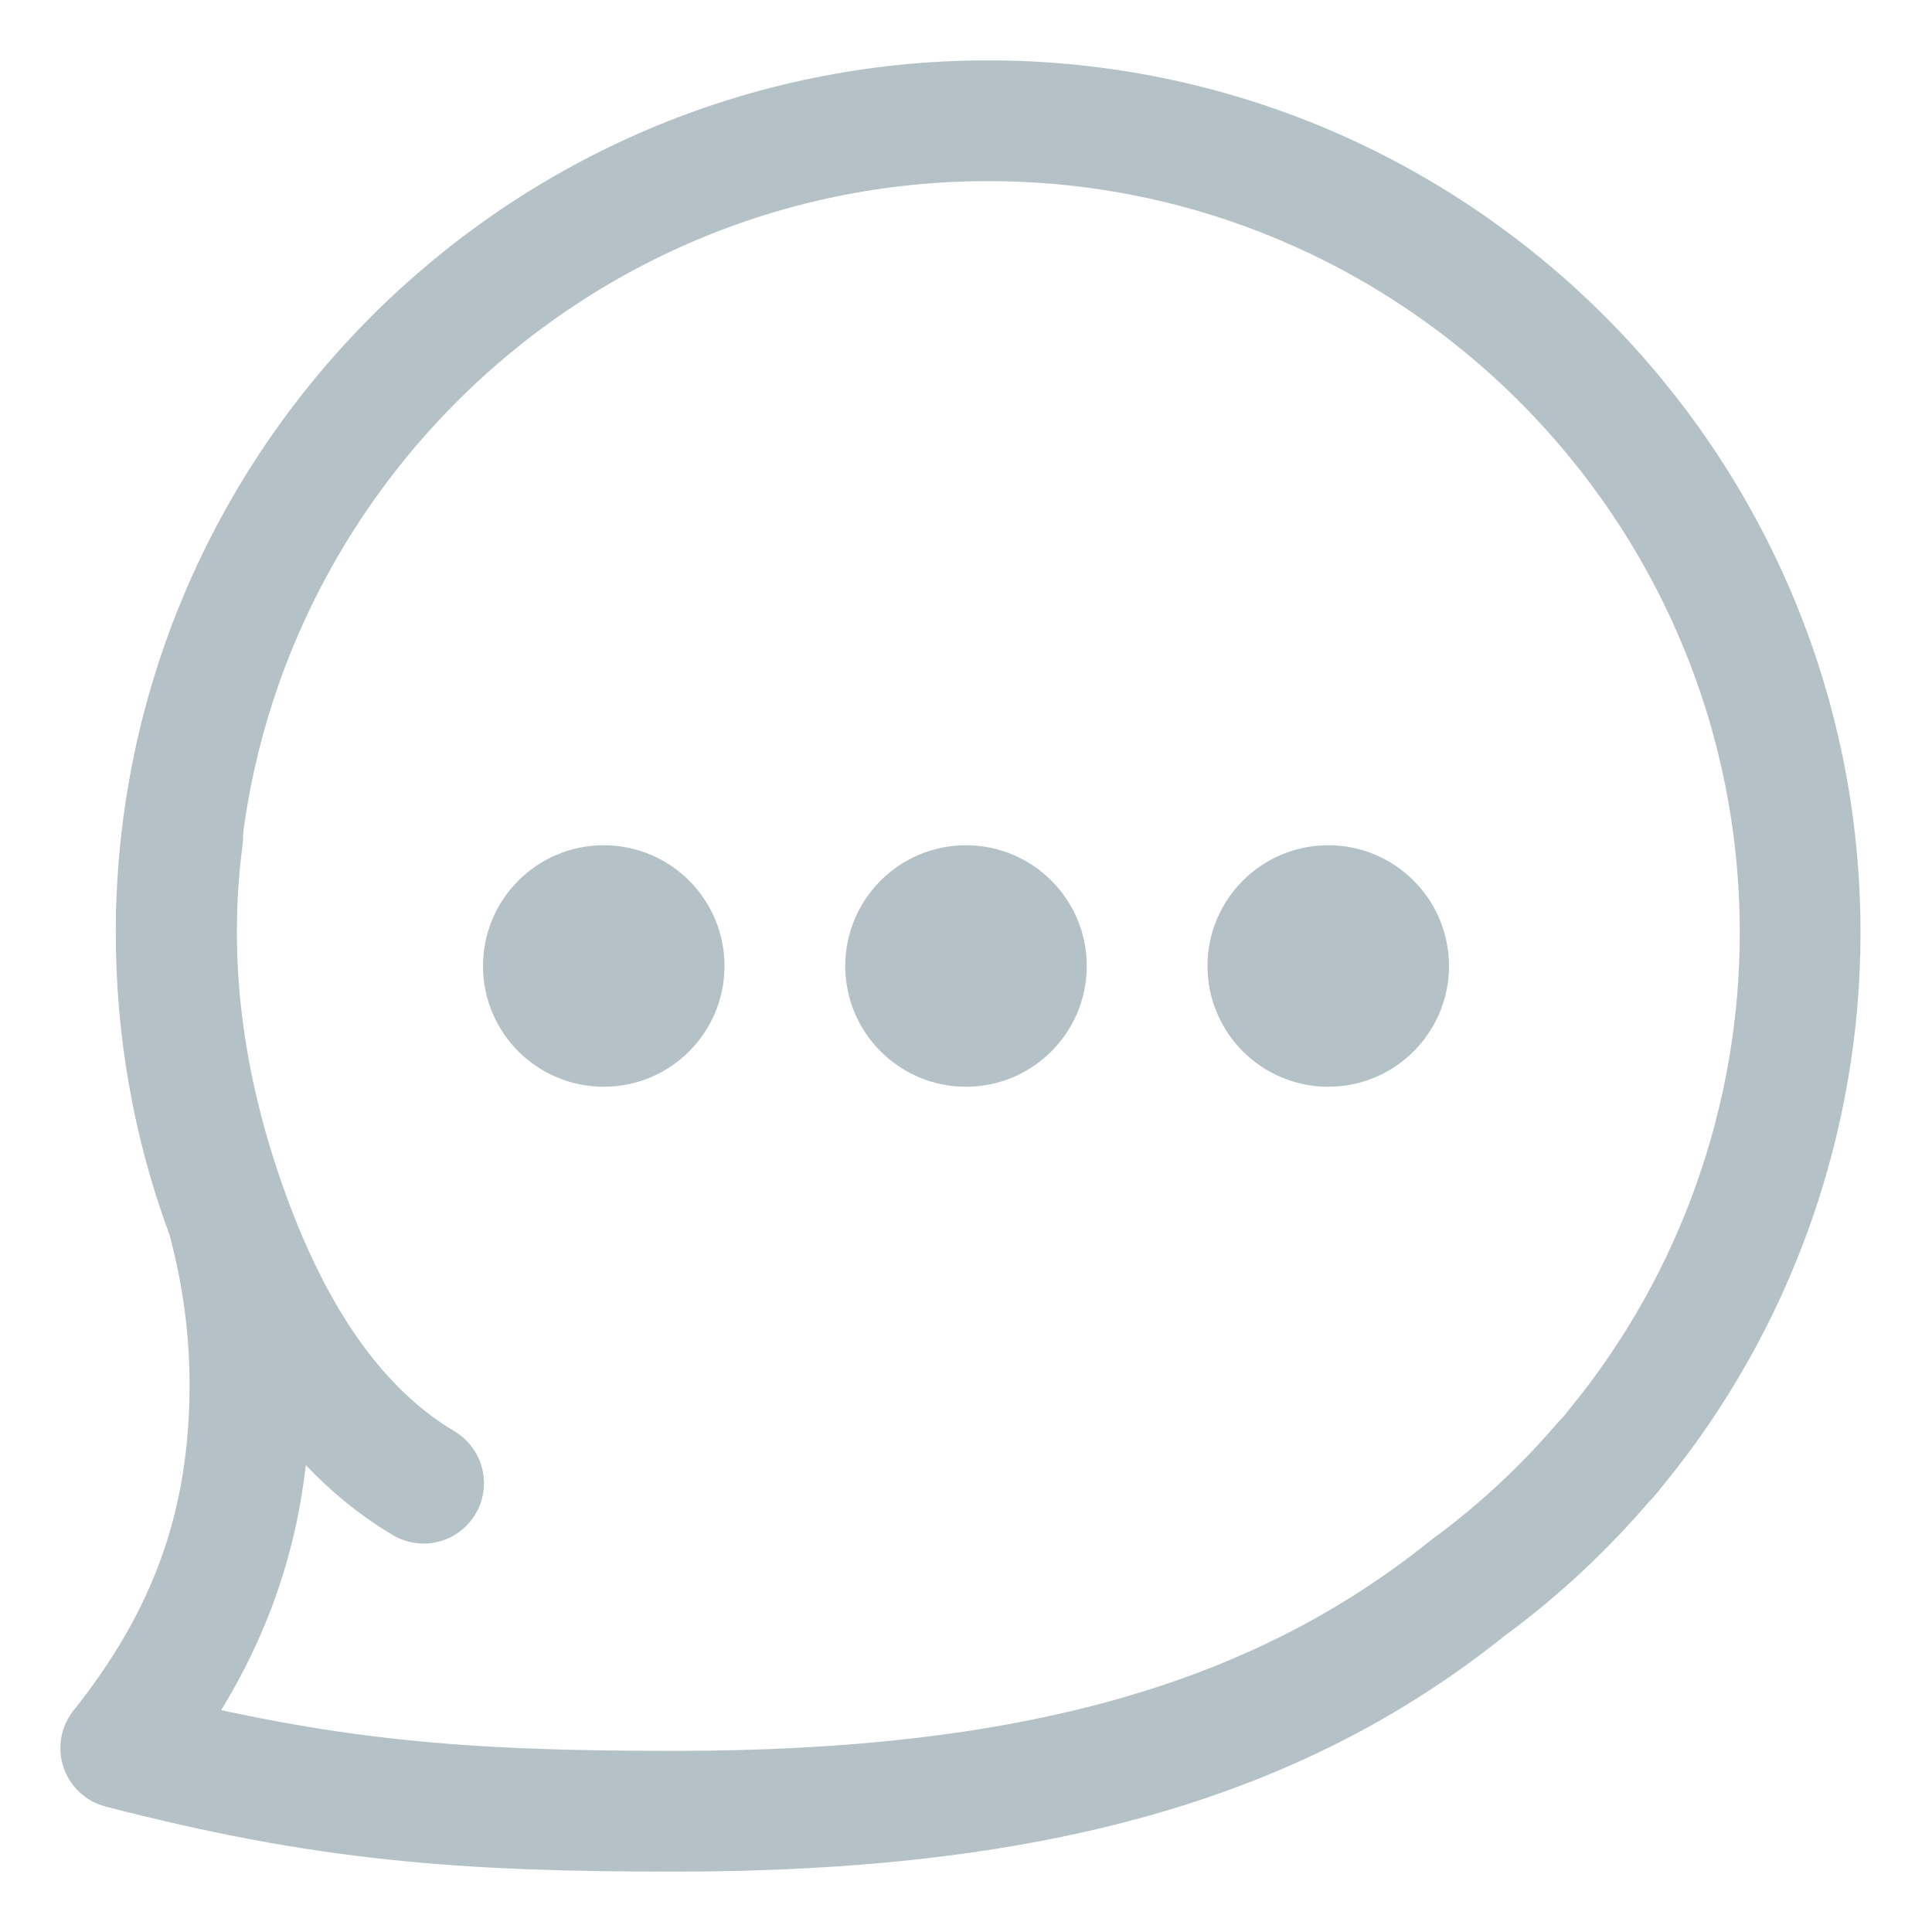
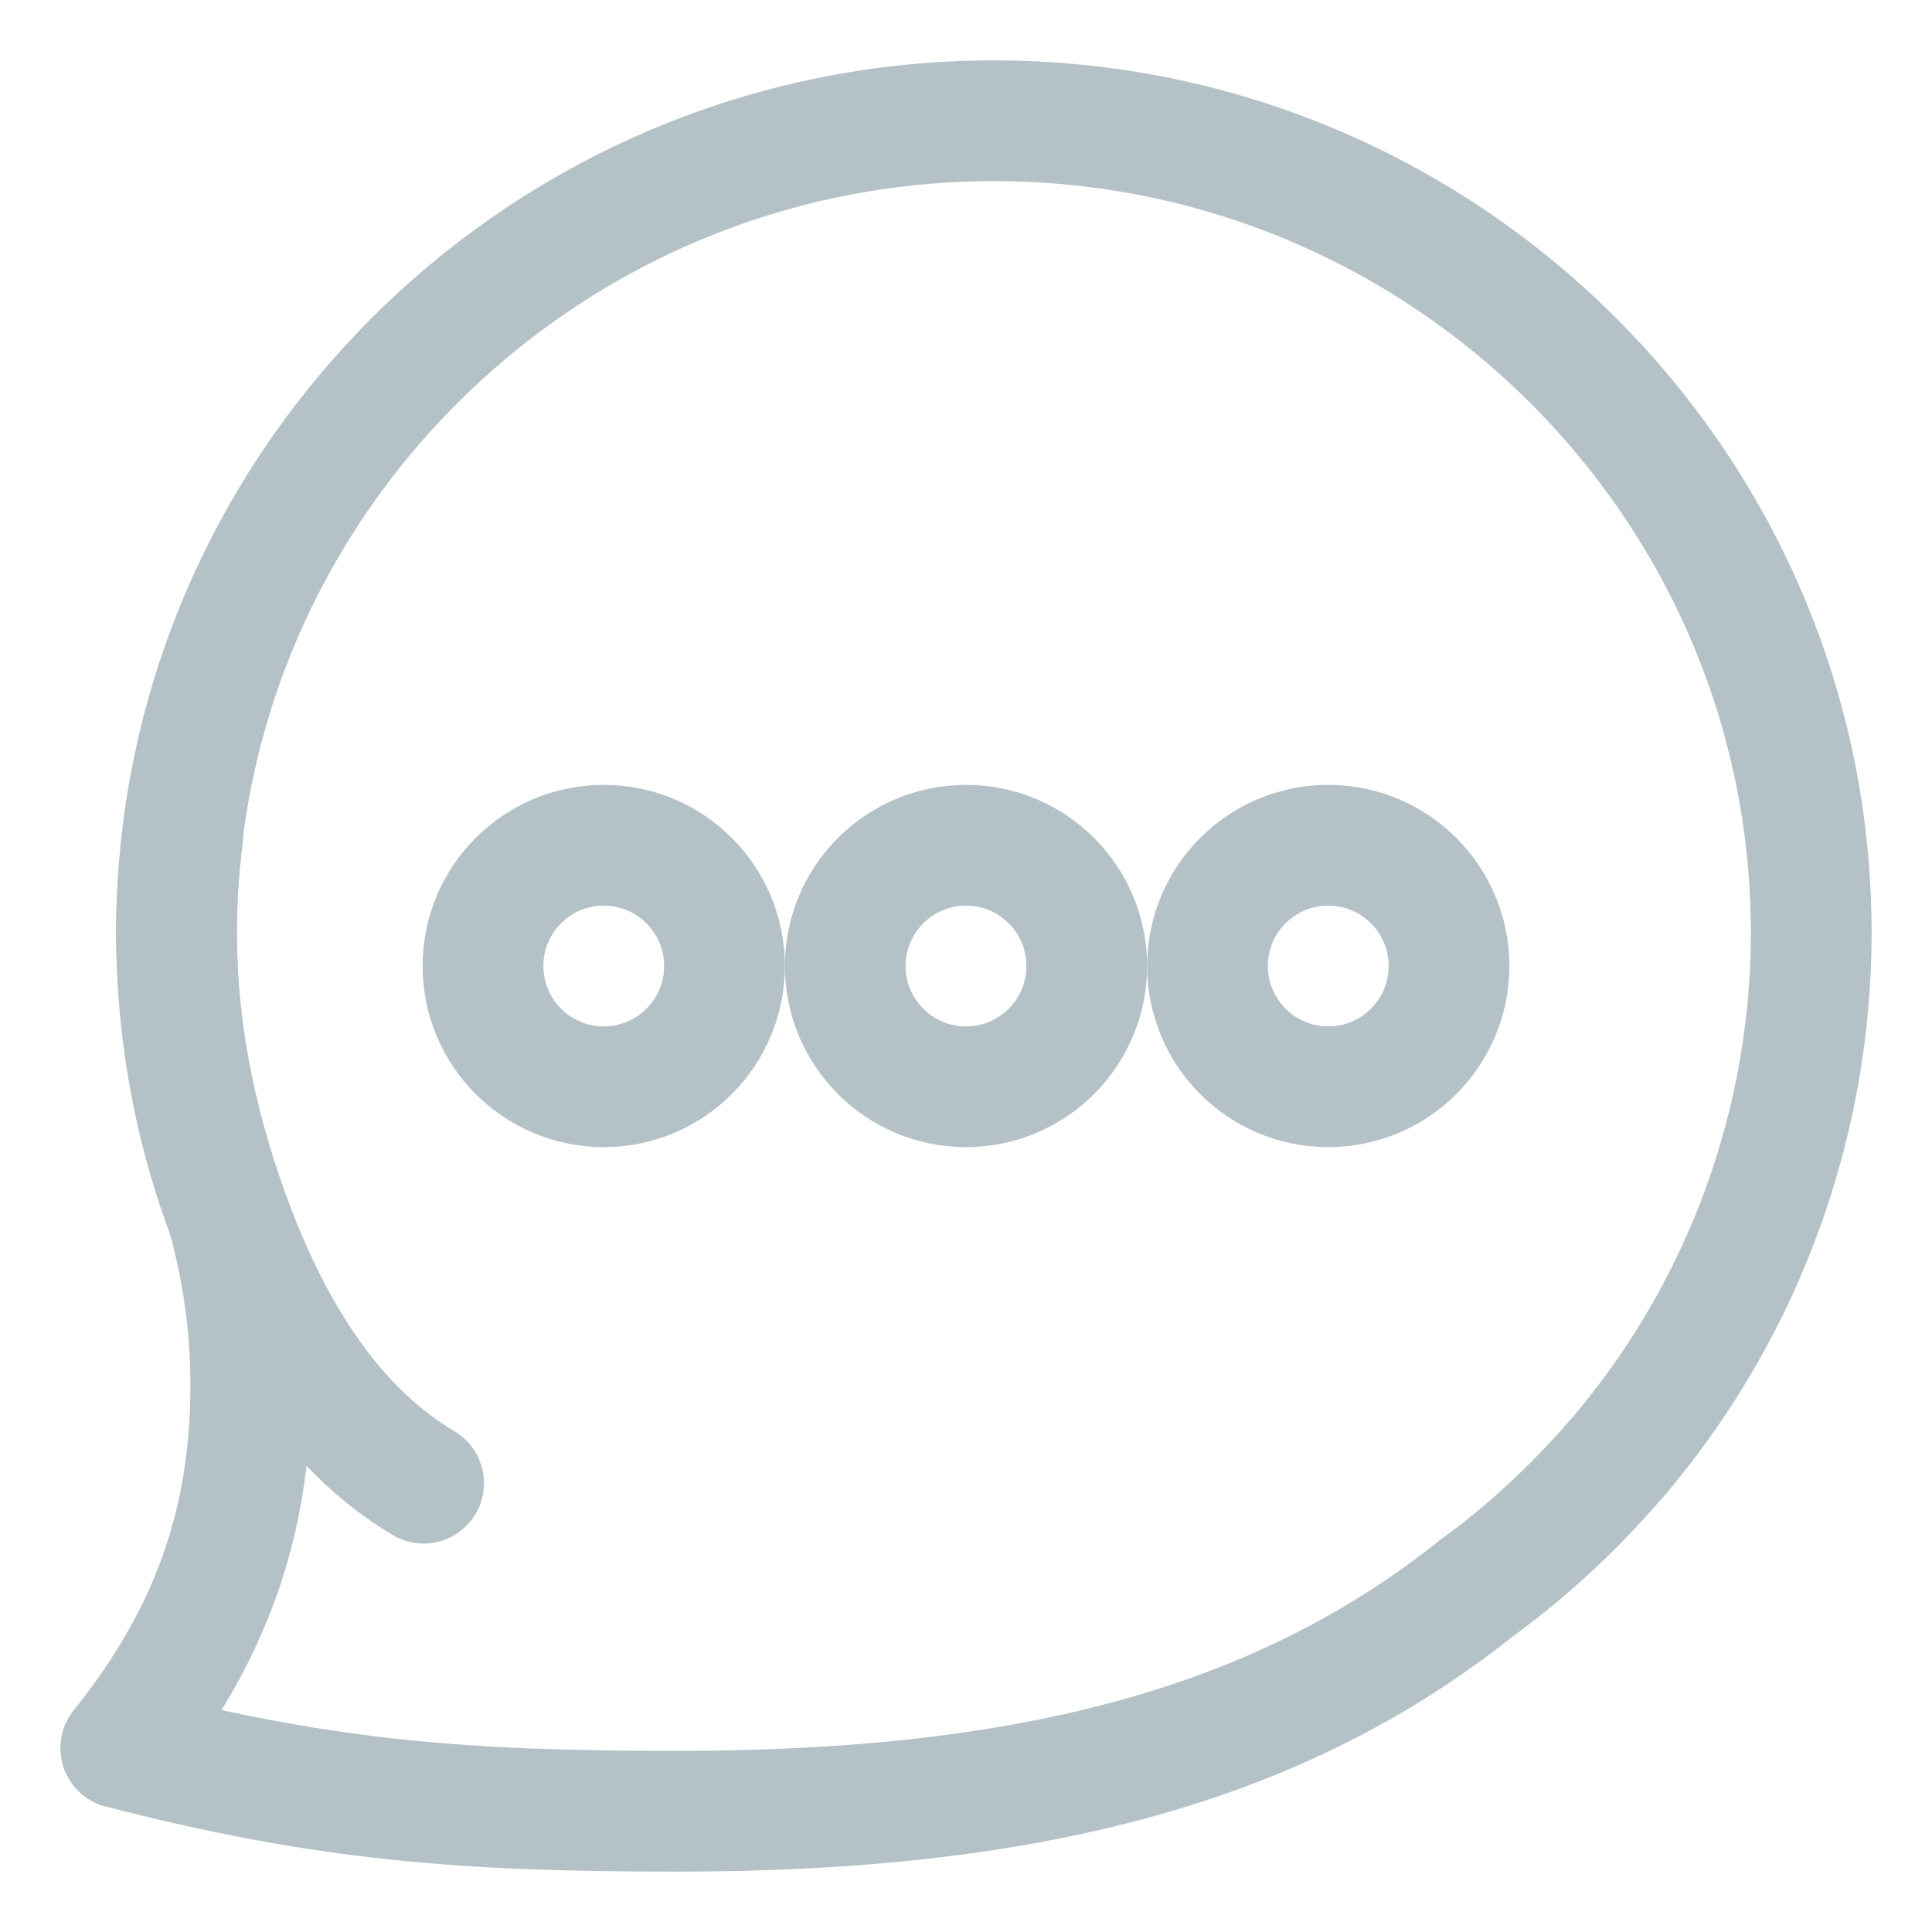
<svg xmlns="http://www.w3.org/2000/svg" width="16px" height="16px" viewBox="0 0 16 16" version="1.1">
  <defs />
  <g id="Components" stroke="none" stroke-width="1" fill="none" fill-rule="evenodd">
-     <g id="Icons" transform="translate(-173, -3141)">
-       <g id="Group-22" transform="translate(174, 3142)">
-         <path d="M7.183,0 C10.891,0 13.908,3.017 13.908,6.725 C13.908,8.274 13.368,9.786 12.388,10.982 L12.327,11.058 L12.3,11.087 L12.286,11.102 L12.273,11.116 C11.946,11.496 11.579,11.838 11.183,12.131 L11.167,12.142 L11.152,12.154 C9.56,13.431 7.534,14 4.586,14 C2.861,14 1.705,13.92 0,13.477 C0.738,12.552 1.07,11.612 1.07,10.467 C1.07,10.02 1.011,9.568 0.894,9.124 L0.882,9.077 L0.865,9.032 C0.595,8.295 0.459,7.518 0.459,6.725 C0.459,3.017 3.475,0 7.183,0" id="Fill-1" stroke="#B4C2C8" stroke-linecap="round" stroke-linejoin="round" />
-         <circle id="Oval-2" fill="#B4C2C8" cx="4" cy="7" r="1" />
-         <circle id="Oval-2-Copy" fill="#B4C2C8" cx="7" cy="7" r="1" />
-         <circle id="Oval-2-Copy-2" fill="#B4C2C8" cx="10" cy="7" r="1" />
-         <path d="M0.513,5.934 C0.379,6.946 0.507,7.99 0.897,9.063 C1.286,10.136 1.823,10.876 2.508,11.283" id="Path-4" stroke="#B4C2C8" stroke-linecap="round" />
+     <g id="Icons" transform="translate(-149, -3141)" stroke="#B4C2C8">
+       <g id="Group-22" transform="translate(150, 3142)">
+         <g id="Group-23">
+           <path d="M7.231,0 C10.963,0 14,3.017 14,6.725 C14,8.274 13.457,9.786 12.47,10.982 L12.409,11.058 L12.381,11.087 L12.368,11.102 L12.355,11.116 C12.025,11.496 11.656,11.838 11.257,12.131 L11.241,12.142 L11.226,12.154 C9.623,13.431 7.584,14 4.616,14 C2.88,14 1.716,13.92 0,13.477 C0.743,12.552 1.077,11.612 1.077,10.467 C1.077,10.02 1.018,9.568 0.9,9.124 L0.887,9.077 L0.871,9.032 C0.599,8.295 0.462,7.518 0.462,6.725 C0.462,3.017 3.499,0 7.231,0" id="Fill-1" stroke-linecap="round" stroke-linejoin="round" />
+           <circle id="Oval-2" cx="4" cy="7" r="1" />
+           <circle id="Oval-2-Copy" cx="7" cy="7" r="1" />
+           <circle id="Oval-2-Copy-2" cx="10" cy="7" r="1" />
+           <path d="M0.513,5.934 C0.379,6.946 0.507,7.99 0.897,9.063 C1.286,10.136 1.823,10.876 2.508,11.283" id="Path-4" stroke-linecap="round" />
+         </g>
      </g>
    </g>
  </g>
</svg>
